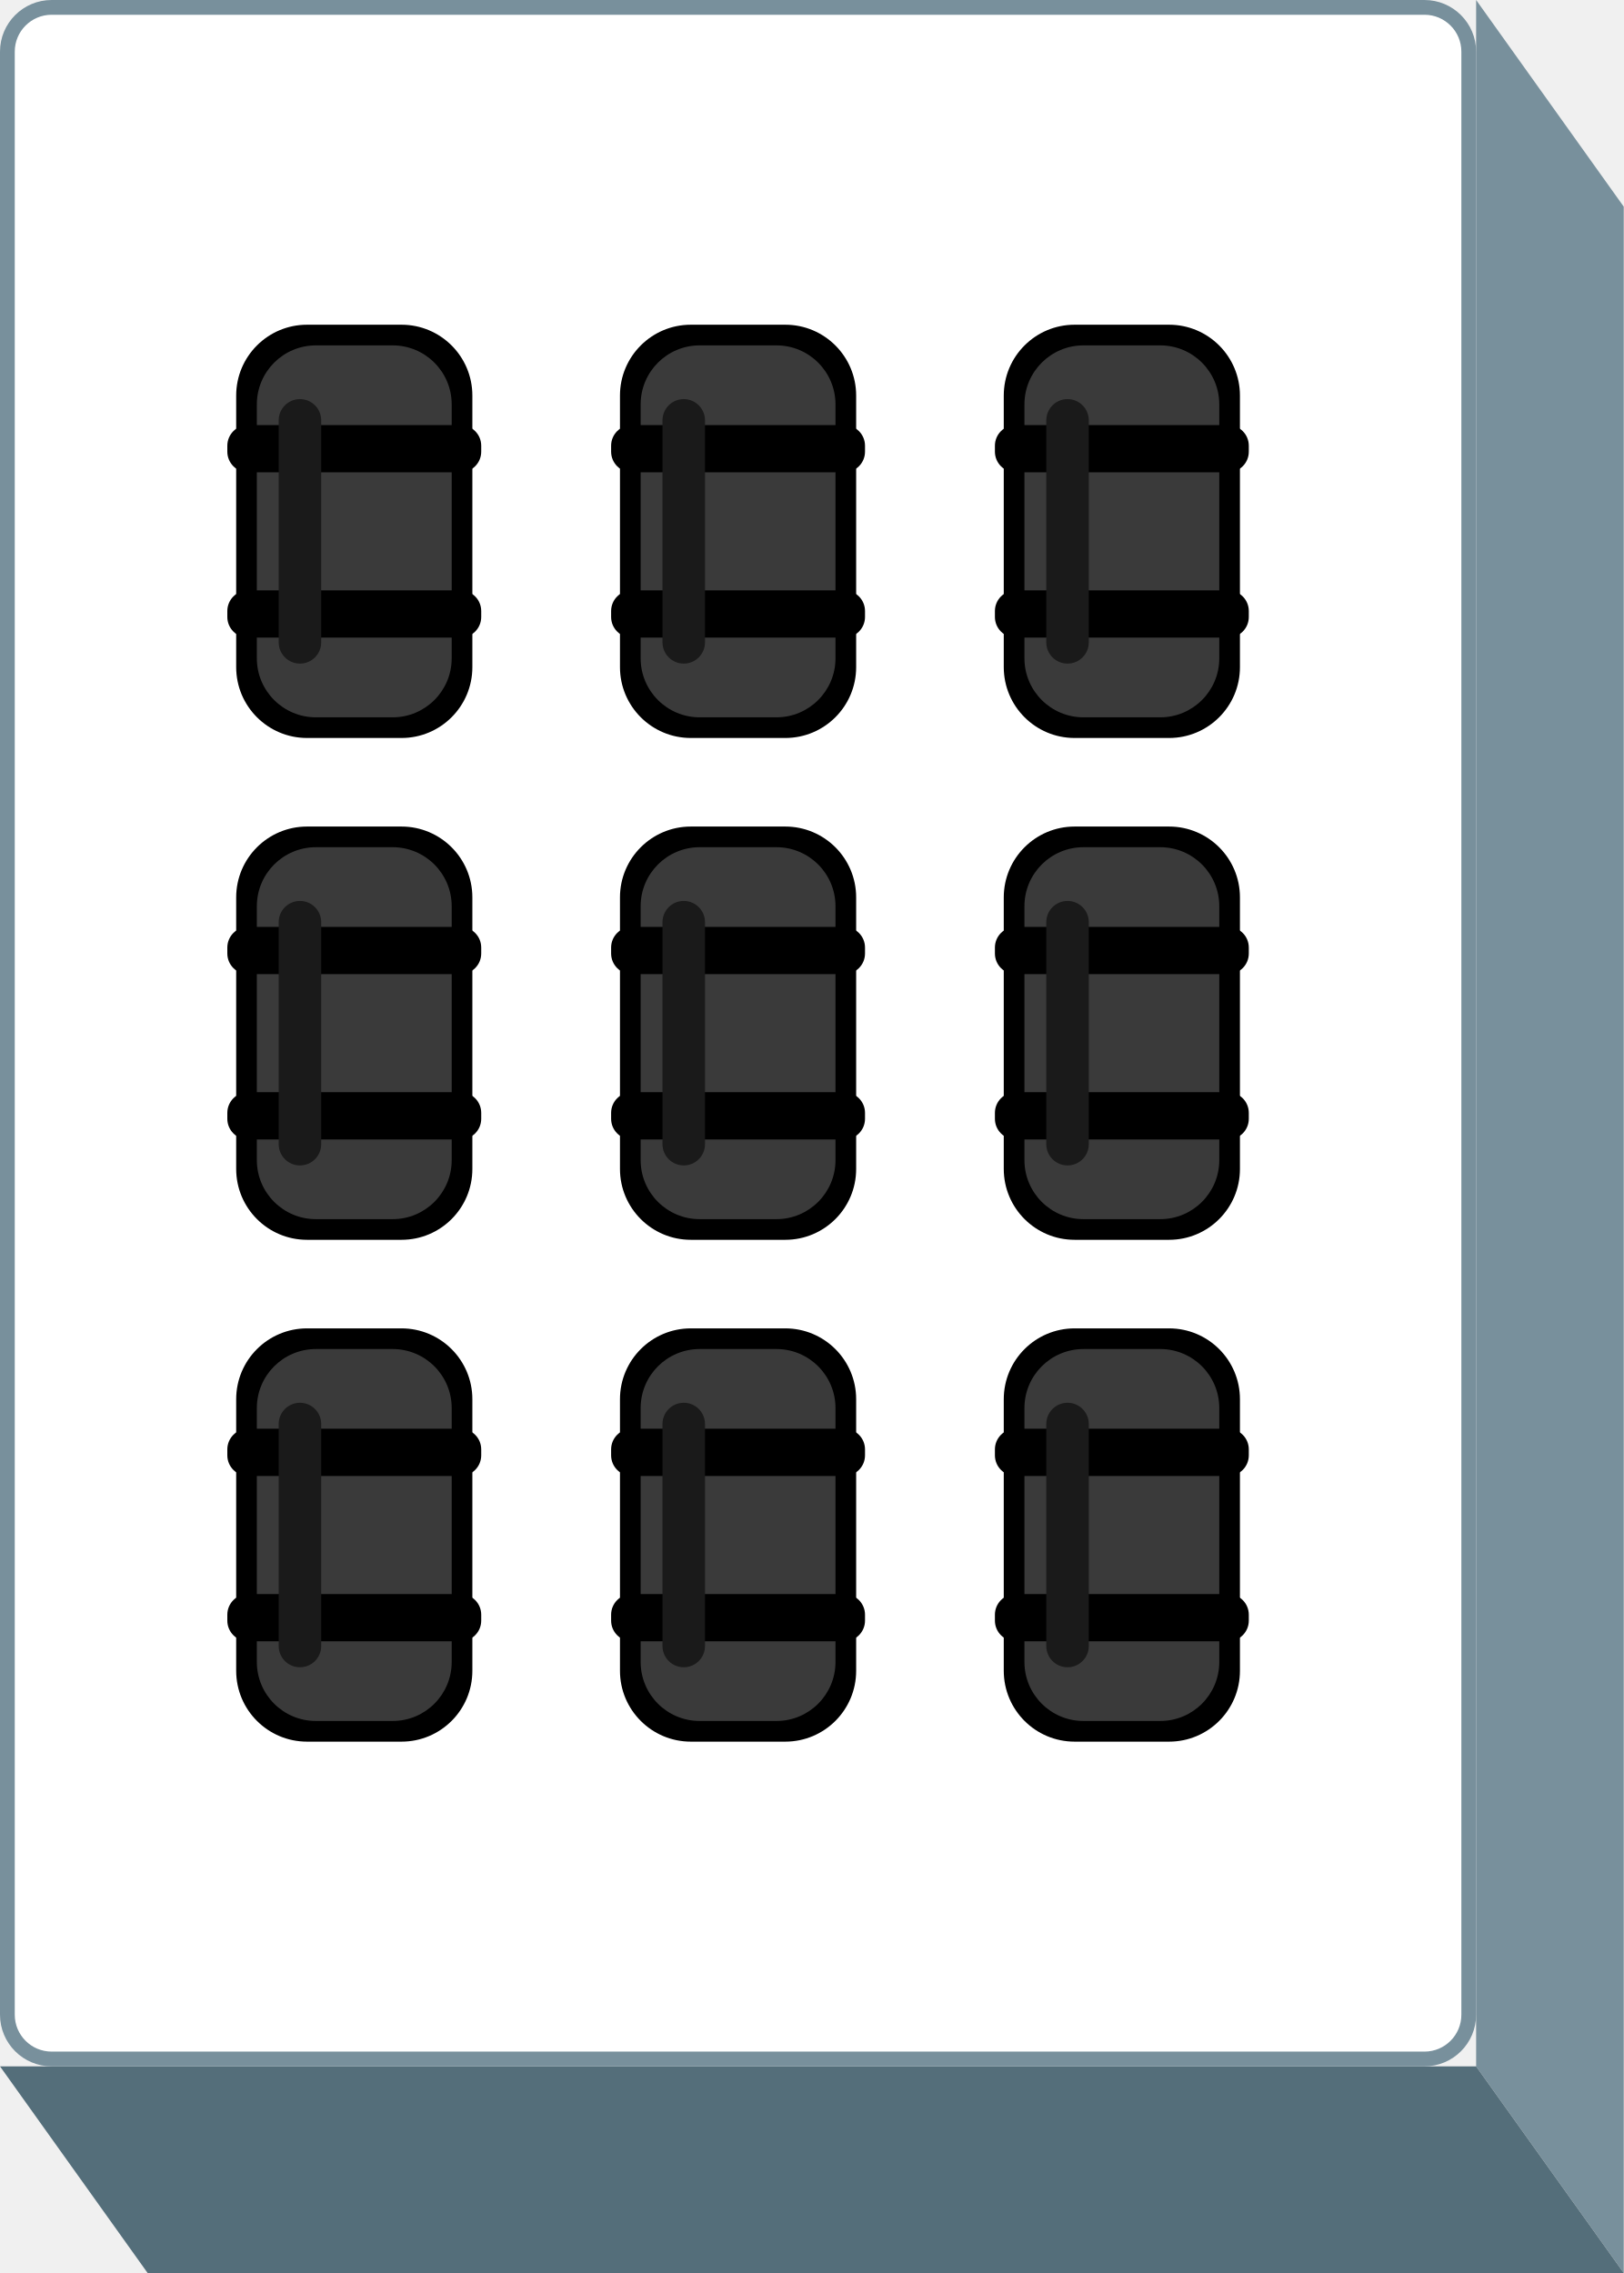
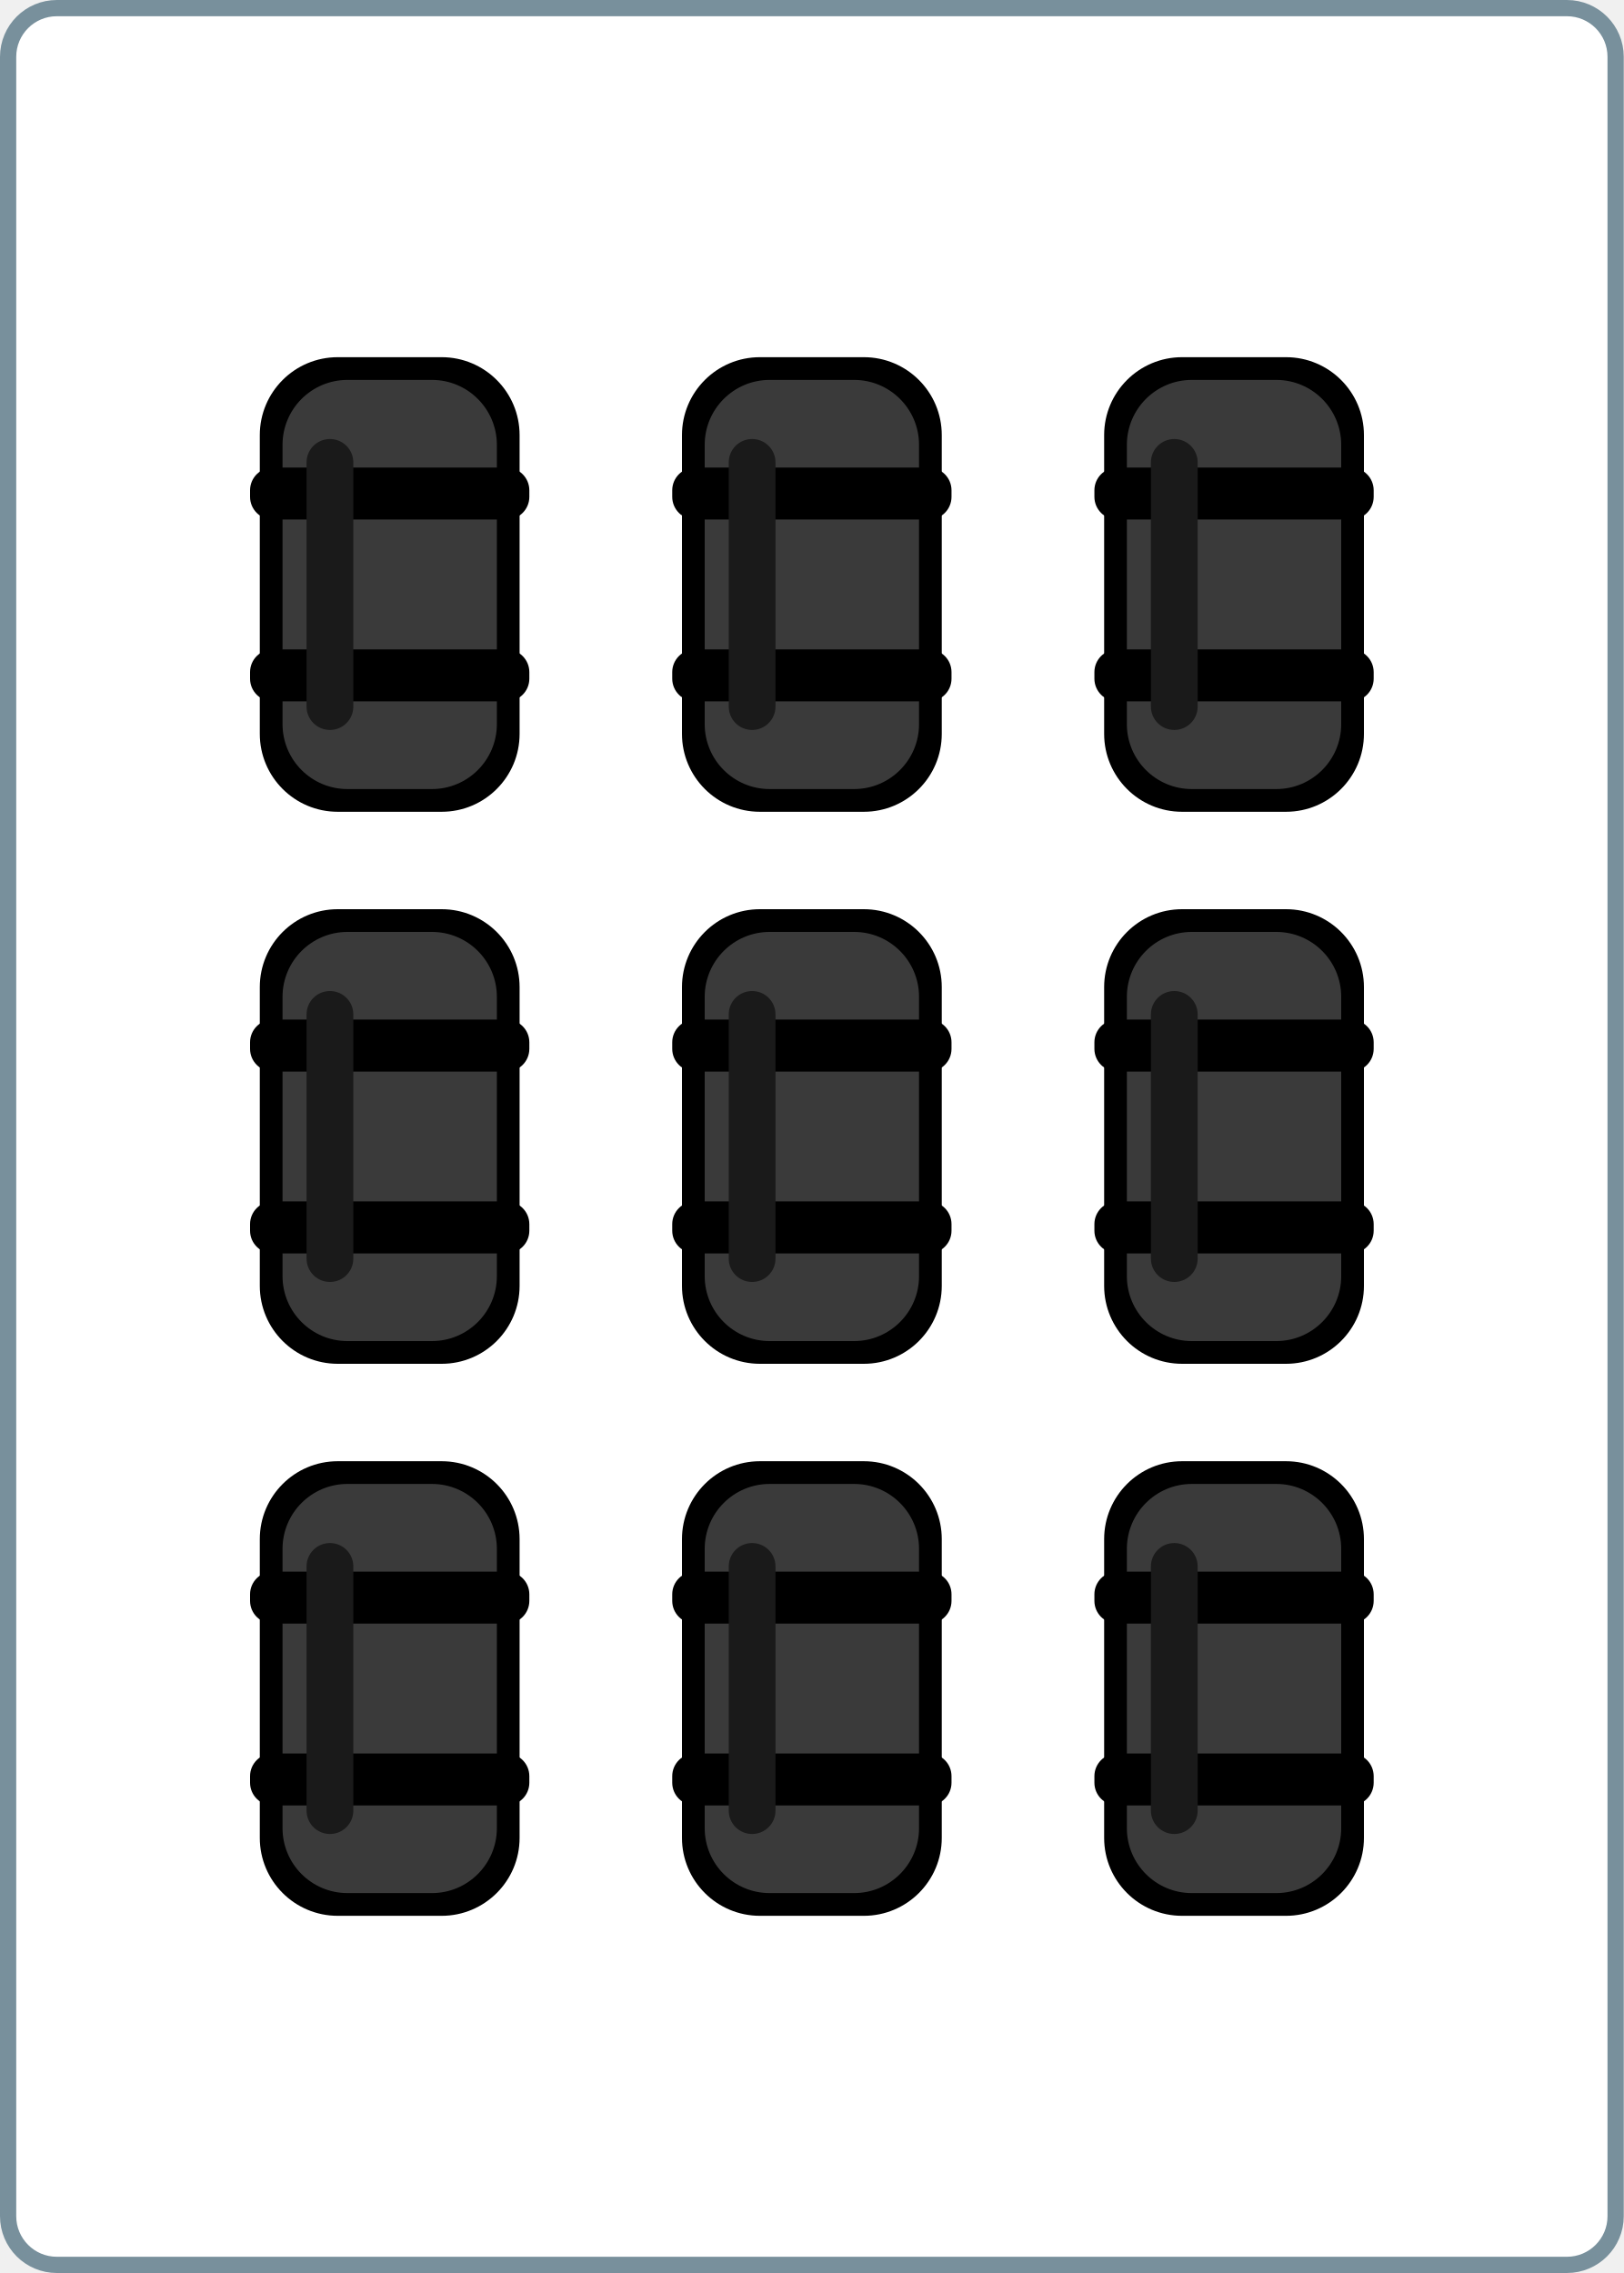
- <svg xmlns="http://www.w3.org/2000/svg" width="110" height="154" viewBox="0 0 110 154">
-   <path d="M100 0 L110 14 L110 154 L100 140 Z" fill="#78909c" />
-   <path d="M0 140 L100 140 L110 154 L10 154 Z" fill="#546e7a" />
+ <svg xmlns="http://www.w3.org/2000/svg" width="100" height="140" viewBox="0 0 100 140">
  <rect x="0.5" y="0.5" width="99" height="139" rx="3" fill="#ffffff" stroke="#78909c" stroke-width="1" />
  <g transform="translate(0,20)">
    <rect x="16" y="2" width="16" height="28" rx="4.8" fill="#000000" />
    <rect x="17.4" y="3.4" width="13.2" height="25.2" rx="4" fill="#3a3a3a" />
    <rect x="15.4" y="8.8" width="17.2" height="3.2" rx="1.4" fill="#000000" />
    <rect x="15.4" y="20" width="17.2" height="3.2" rx="1.4" fill="#000000" />
    <rect x="18.88" y="7.04" width="2.88" height="17.92" rx="1.44" fill="#1a1a1a" />
    <rect x="42" y="2" width="16" height="28" rx="4.8" fill="#000000" />
    <rect x="43.4" y="3.4" width="13.2" height="25.2" rx="4" fill="#3a3a3a" />
    <rect x="41.4" y="8.8" width="17.2" height="3.2" rx="1.4" fill="#000000" />
    <rect x="41.4" y="20" width="17.2" height="3.2" rx="1.4" fill="#000000" />
    <rect x="44.88" y="7.04" width="2.88" height="17.92" rx="1.44" fill="#1a1a1a" />
    <rect x="68" y="2" width="16" height="28" rx="4.8" fill="#000000" />
    <rect x="69.4" y="3.4" width="13.2" height="25.2" rx="4" fill="#3a3a3a" />
    <rect x="67.4" y="8.8" width="17.2" height="3.2" rx="1.4" fill="#000000" />
    <rect x="67.4" y="20" width="17.2" height="3.2" rx="1.4" fill="#000000" />
    <rect x="70.88" y="7.04" width="2.88" height="17.92" rx="1.44" fill="#1a1a1a" />
    <rect x="16" y="36" width="16" height="28" rx="4.8" fill="#000000" />
    <rect x="17.4" y="37.4" width="13.2" height="25.2" rx="4" fill="#3a3a3a" />
    <rect x="15.4" y="42.8" width="17.2" height="3.2" rx="1.4" fill="#000000" />
    <rect x="15.4" y="54" width="17.2" height="3.2" rx="1.4" fill="#000000" />
    <rect x="18.88" y="41.04" width="2.88" height="17.92" rx="1.44" fill="#1a1a1a" />
    <rect x="42" y="36" width="16" height="28" rx="4.8" fill="#000000" />
    <rect x="43.4" y="37.4" width="13.2" height="25.2" rx="4" fill="#3a3a3a" />
    <rect x="41.4" y="42.8" width="17.2" height="3.2" rx="1.4" fill="#000000" />
    <rect x="41.4" y="54" width="17.2" height="3.2" rx="1.4" fill="#000000" />
    <rect x="44.88" y="41.04" width="2.88" height="17.92" rx="1.44" fill="#1a1a1a" />
    <rect x="68" y="36" width="16" height="28" rx="4.8" fill="#000000" />
    <rect x="69.4" y="37.4" width="13.2" height="25.2" rx="4" fill="#3a3a3a" />
    <rect x="67.4" y="42.8" width="17.2" height="3.2" rx="1.4" fill="#000000" />
    <rect x="67.4" y="54" width="17.2" height="3.2" rx="1.4" fill="#000000" />
    <rect x="70.88" y="41.04" width="2.88" height="17.92" rx="1.44" fill="#1a1a1a" />
    <rect x="16" y="70" width="16" height="28" rx="4.8" fill="#000000" />
    <rect x="17.4" y="71.4" width="13.2" height="25.2" rx="4" fill="#3a3a3a" />
    <rect x="15.4" y="76.8" width="17.2" height="3.2" rx="1.4" fill="#000000" />
    <rect x="15.4" y="88" width="17.2" height="3.2" rx="1.4" fill="#000000" />
    <rect x="18.88" y="75.04" width="2.88" height="17.92" rx="1.44" fill="#1a1a1a" />
    <rect x="42" y="70" width="16" height="28" rx="4.8" fill="#000000" />
    <rect x="43.4" y="71.4" width="13.2" height="25.2" rx="4" fill="#3a3a3a" />
    <rect x="41.4" y="76.8" width="17.2" height="3.2" rx="1.4" fill="#000000" />
    <rect x="41.4" y="88" width="17.2" height="3.2" rx="1.4" fill="#000000" />
    <rect x="44.88" y="75.04" width="2.88" height="17.92" rx="1.44" fill="#1a1a1a" />
    <rect x="68" y="70" width="16" height="28" rx="4.8" fill="#000000" />
    <rect x="69.4" y="71.4" width="13.2" height="25.2" rx="4" fill="#3a3a3a" />
    <rect x="67.4" y="76.8" width="17.2" height="3.2" rx="1.4" fill="#000000" />
    <rect x="67.4" y="88" width="17.2" height="3.2" rx="1.4" fill="#000000" />
    <rect x="70.88" y="75.04" width="2.88" height="17.92" rx="1.44" fill="#1a1a1a" />
  </g>
</svg>
